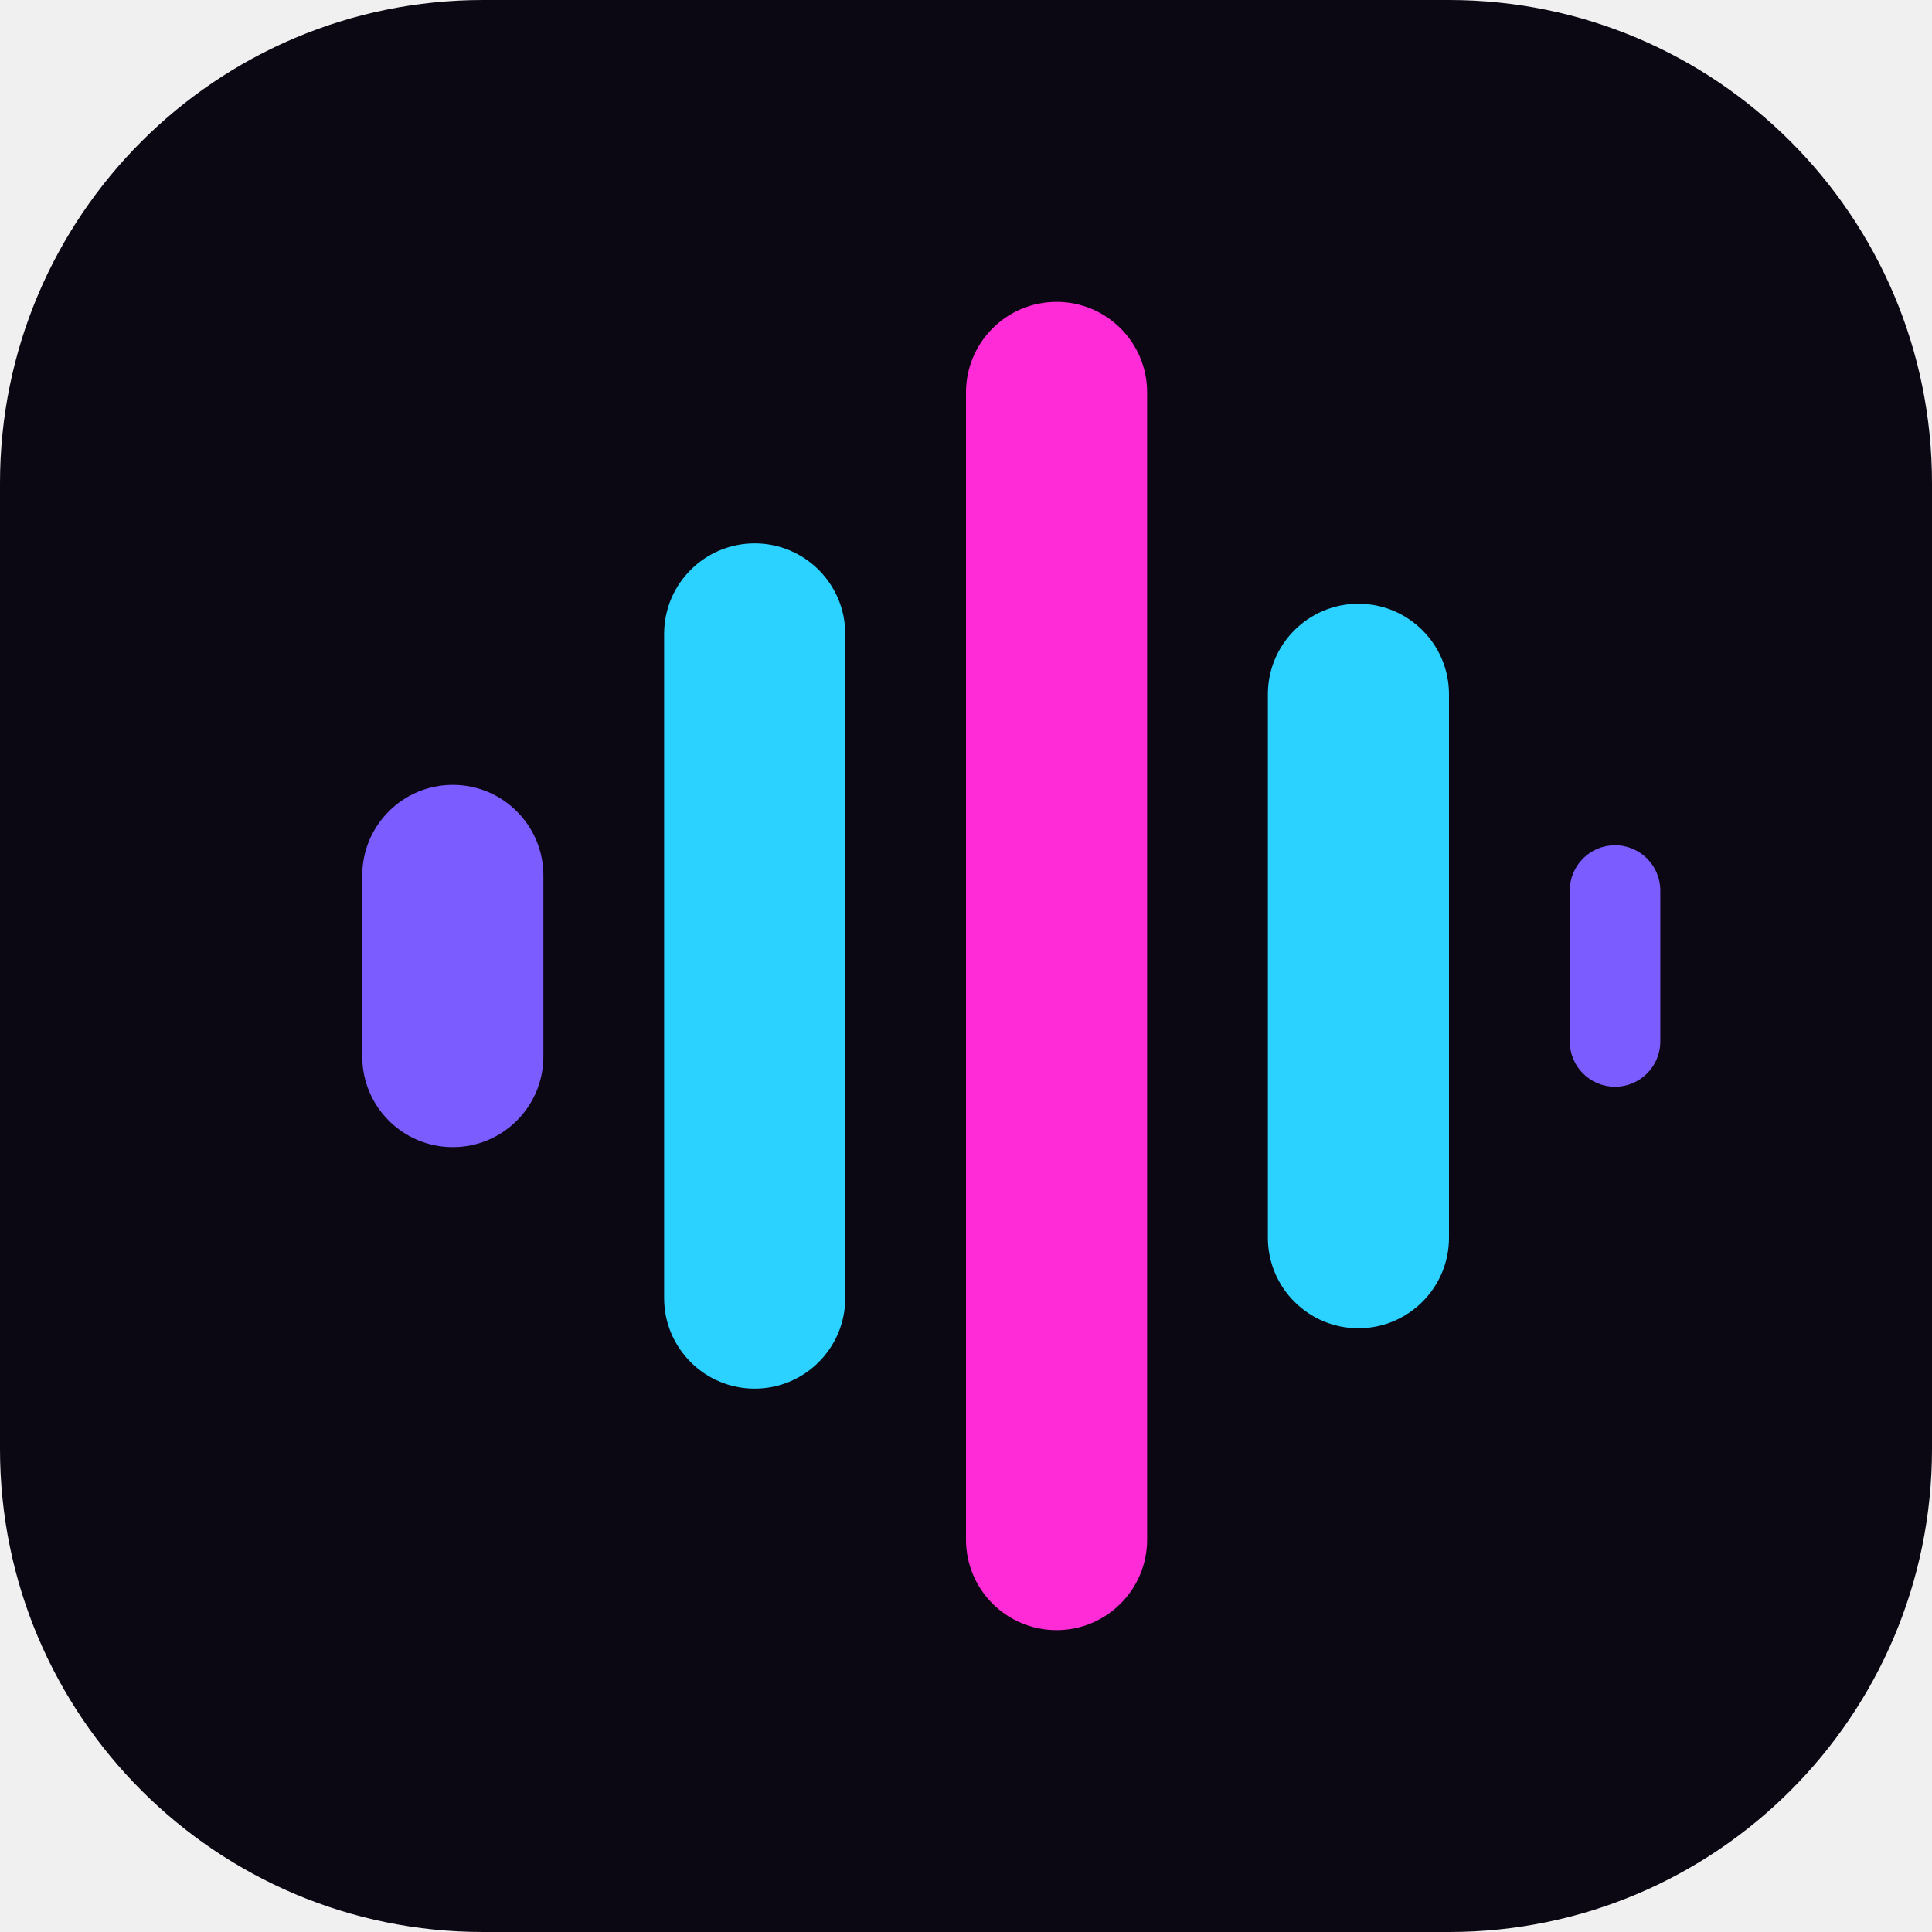
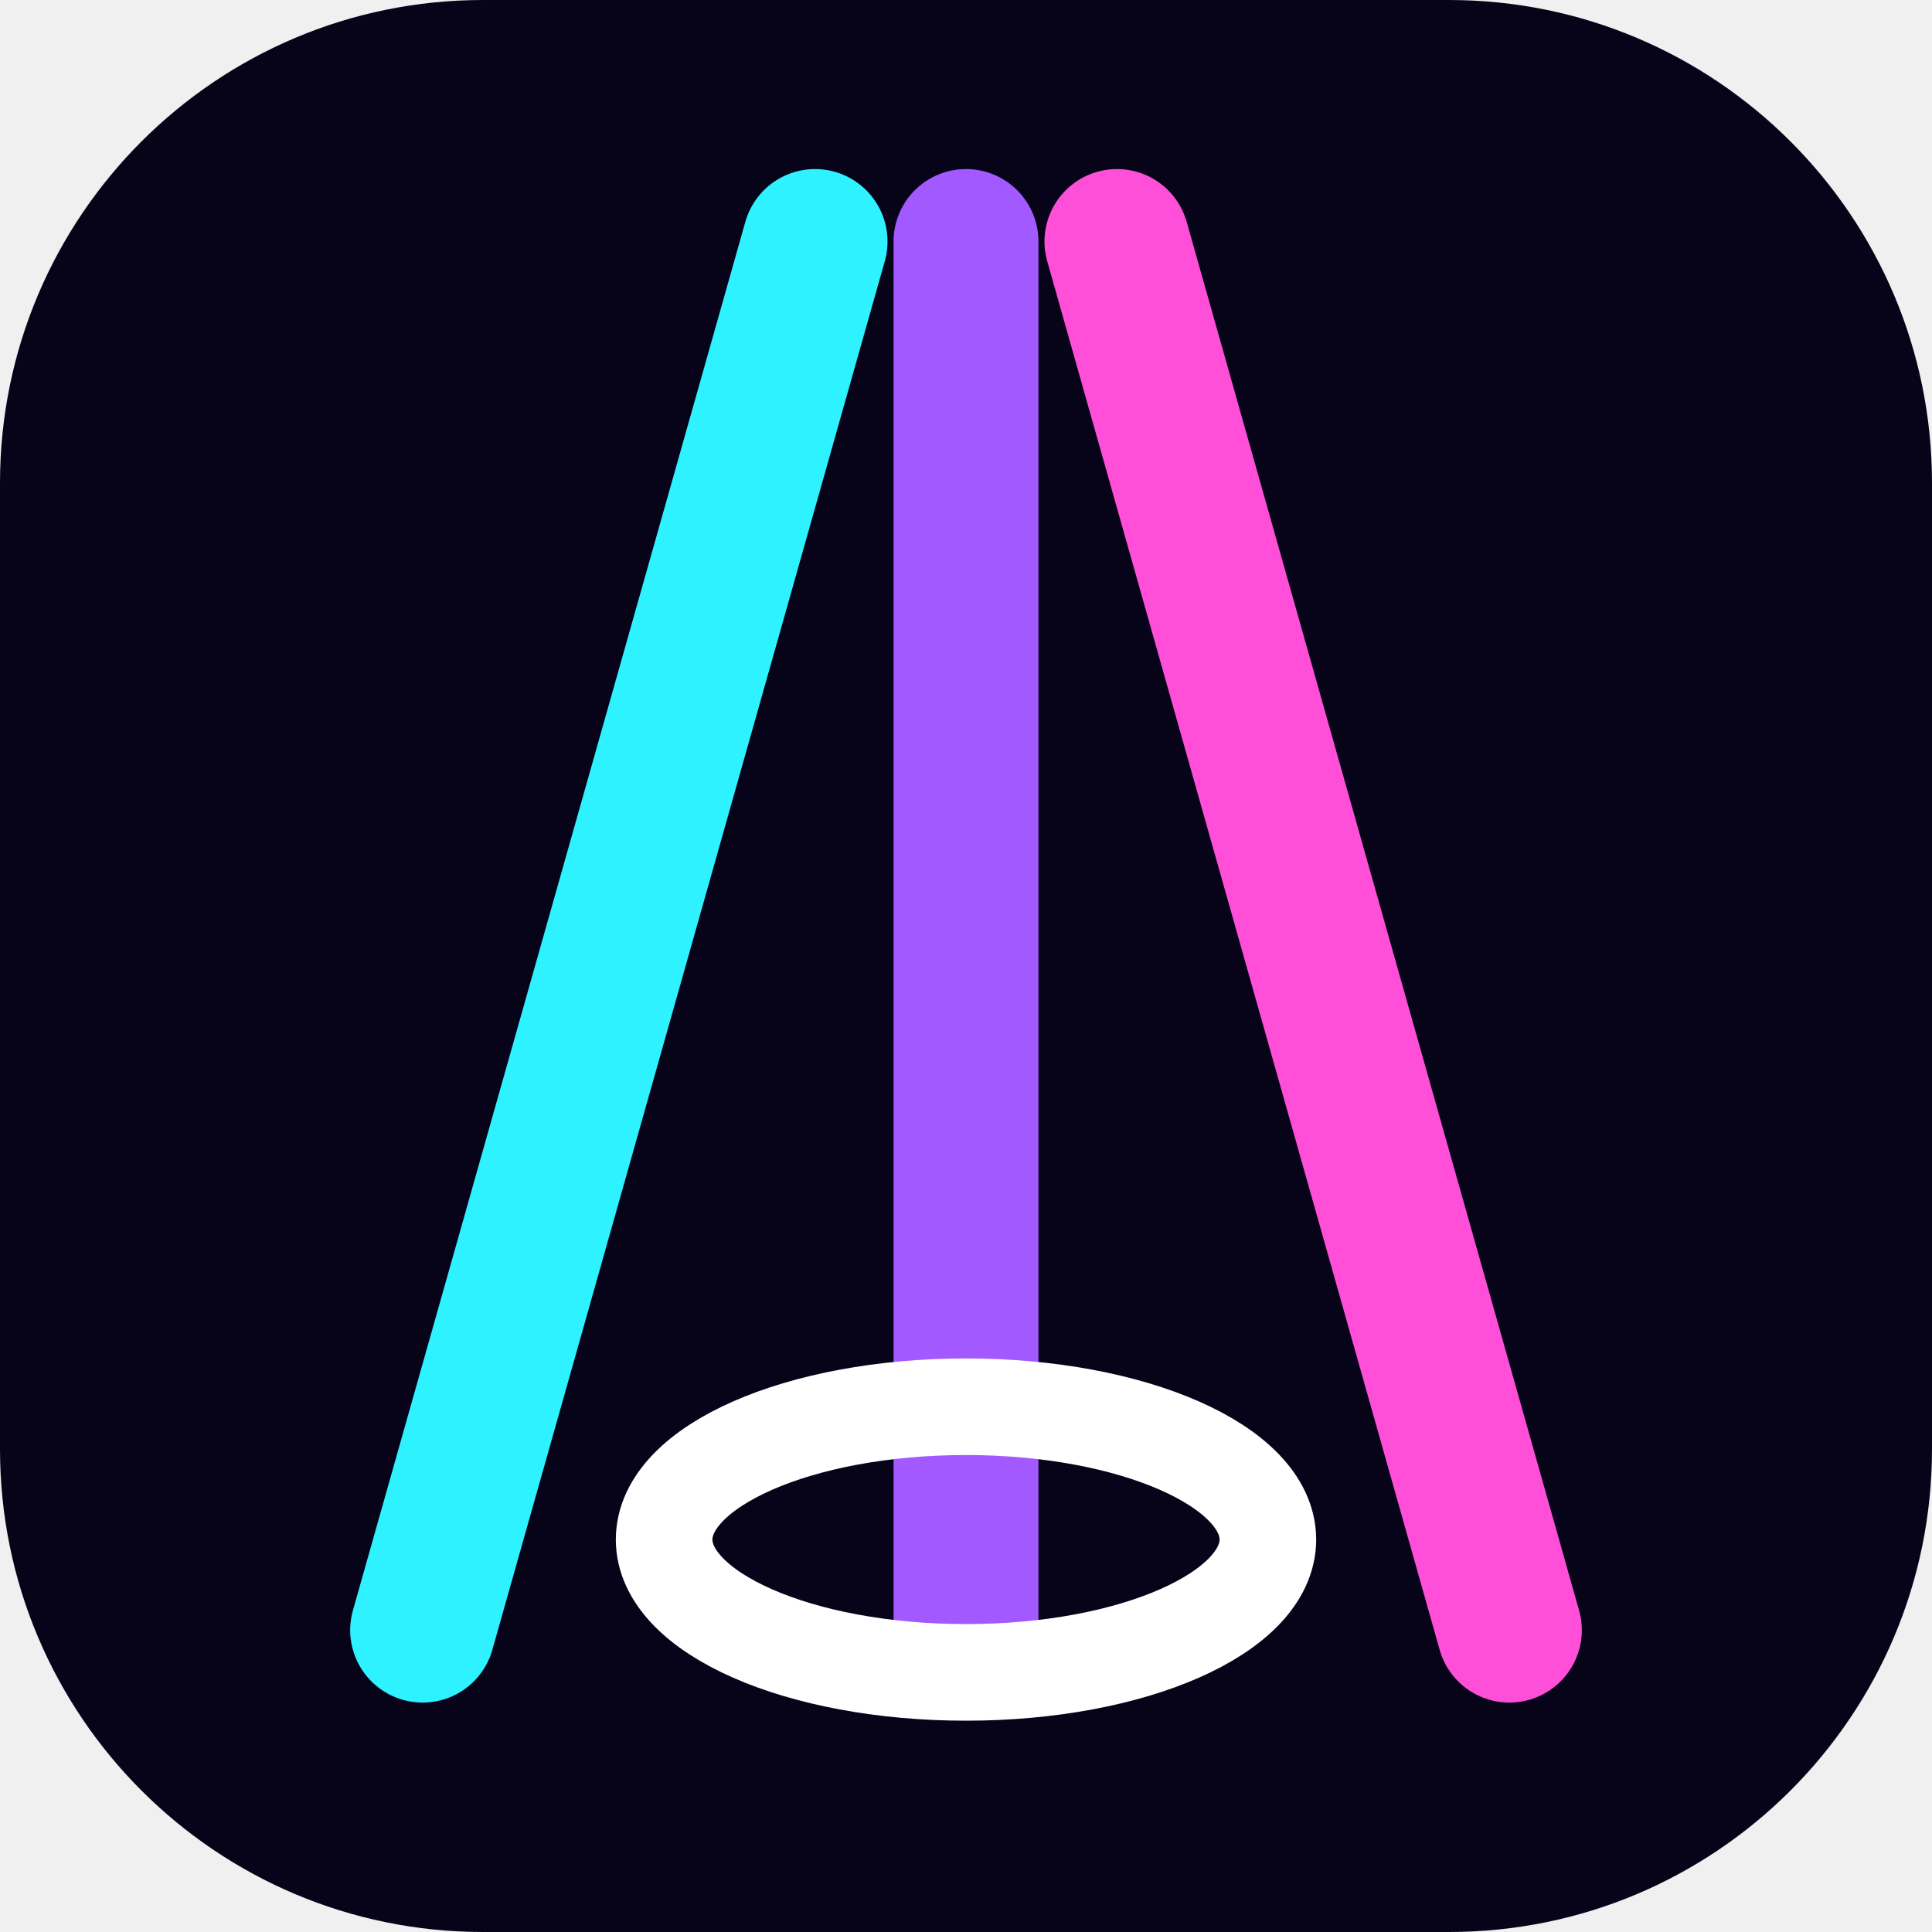
<svg xmlns="http://www.w3.org/2000/svg" viewBox="0 0 32 32">
-   <rect width="32" height="32" rx="8" fill="#0b0814" />
-   <g fill="#7a5cff">
-     <rect x="6" y="13" width="3" height="6" rx="1.5" />
-     <rect x="11" y="9" width="3" height="14" rx="1.5" fill="#2bd2ff" />
-     <rect x="16" y="5" width="3" height="22" rx="1.5" fill="#ff2bd6" />
-     <rect x="21" y="10" width="3" height="12" rx="1.5" fill="#2bd2ff" />
-     <rect x="26" y="14" width="1.5" height="4" rx=".75" />
+   <rect width="32" height="32" rx="8" fill="#07041a" />
+   <g stroke-linecap="round" stroke-width="2.4" fill="none">
+     <path d="M7 27 L13.5 4" stroke="#2ef2ff" />
+     <path d="M16 27 L16 4" stroke="#a259ff" />
+     <path d="M25 27 L18.5 4" stroke="#ff4fd8" />
+     <ellipse cx="16" cy="25.5" rx="5" ry="2.2" stroke="#fff" stroke-width="1.6" />
  </g>
</svg>
